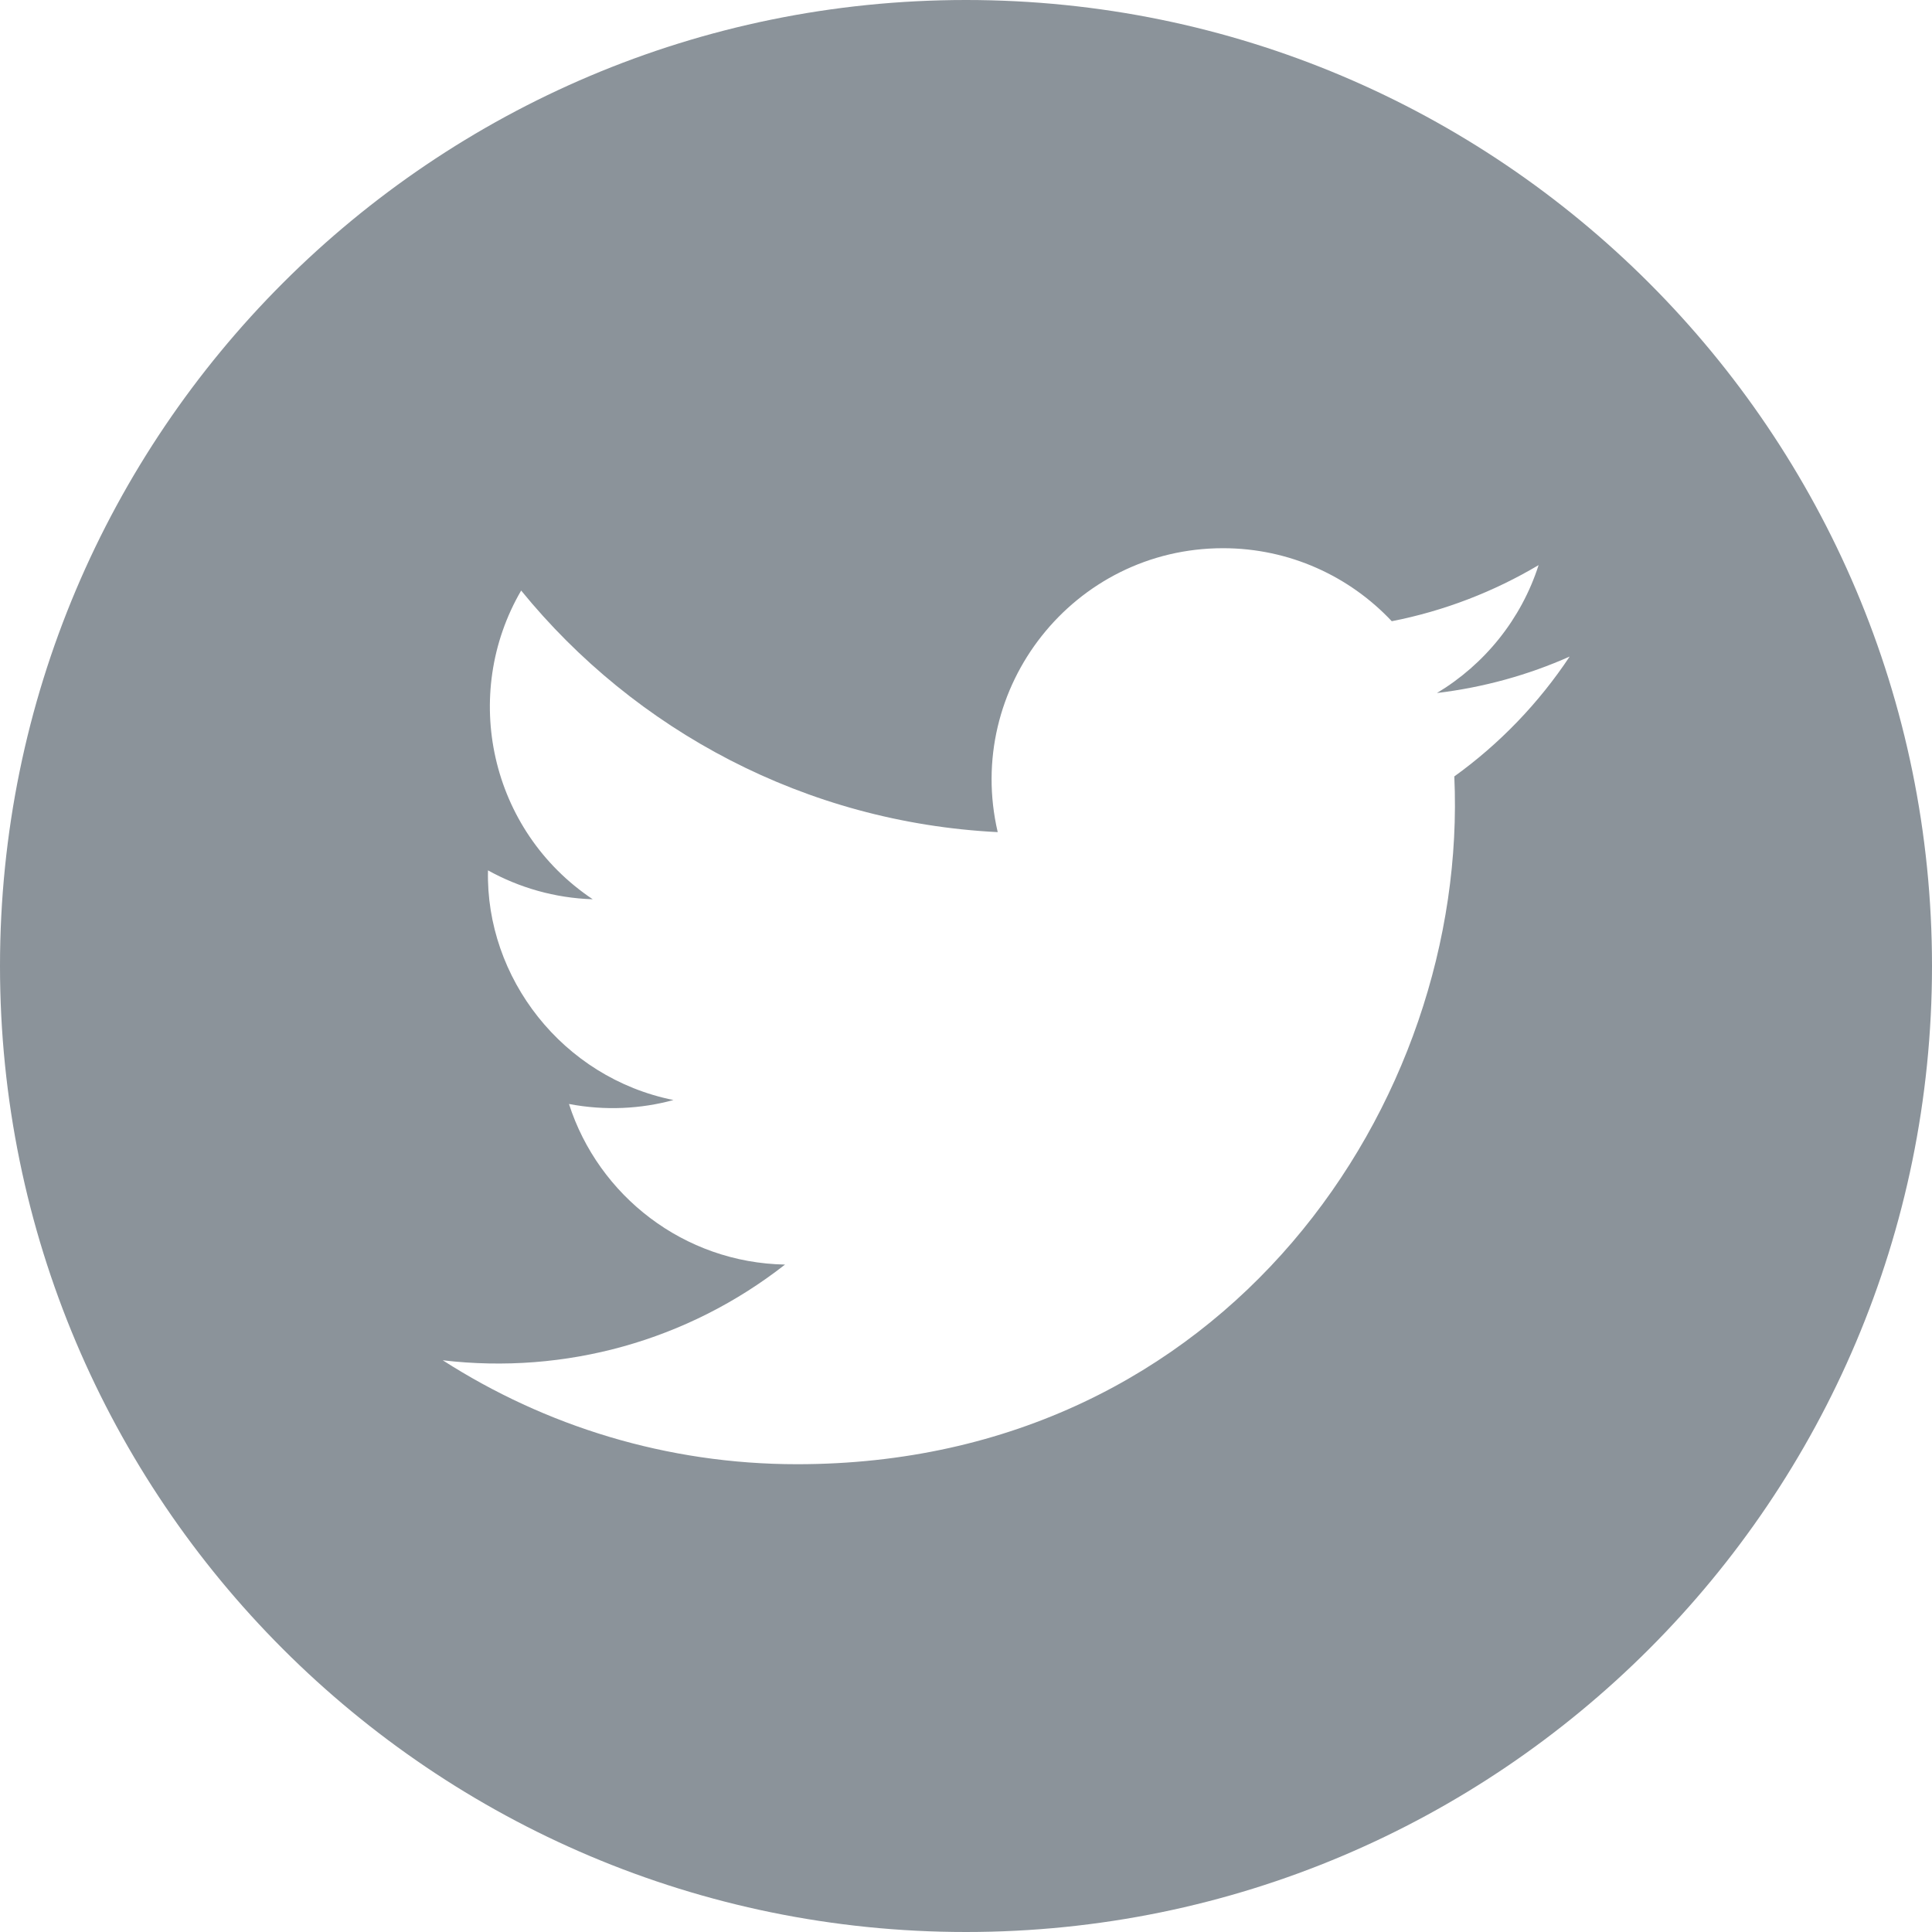
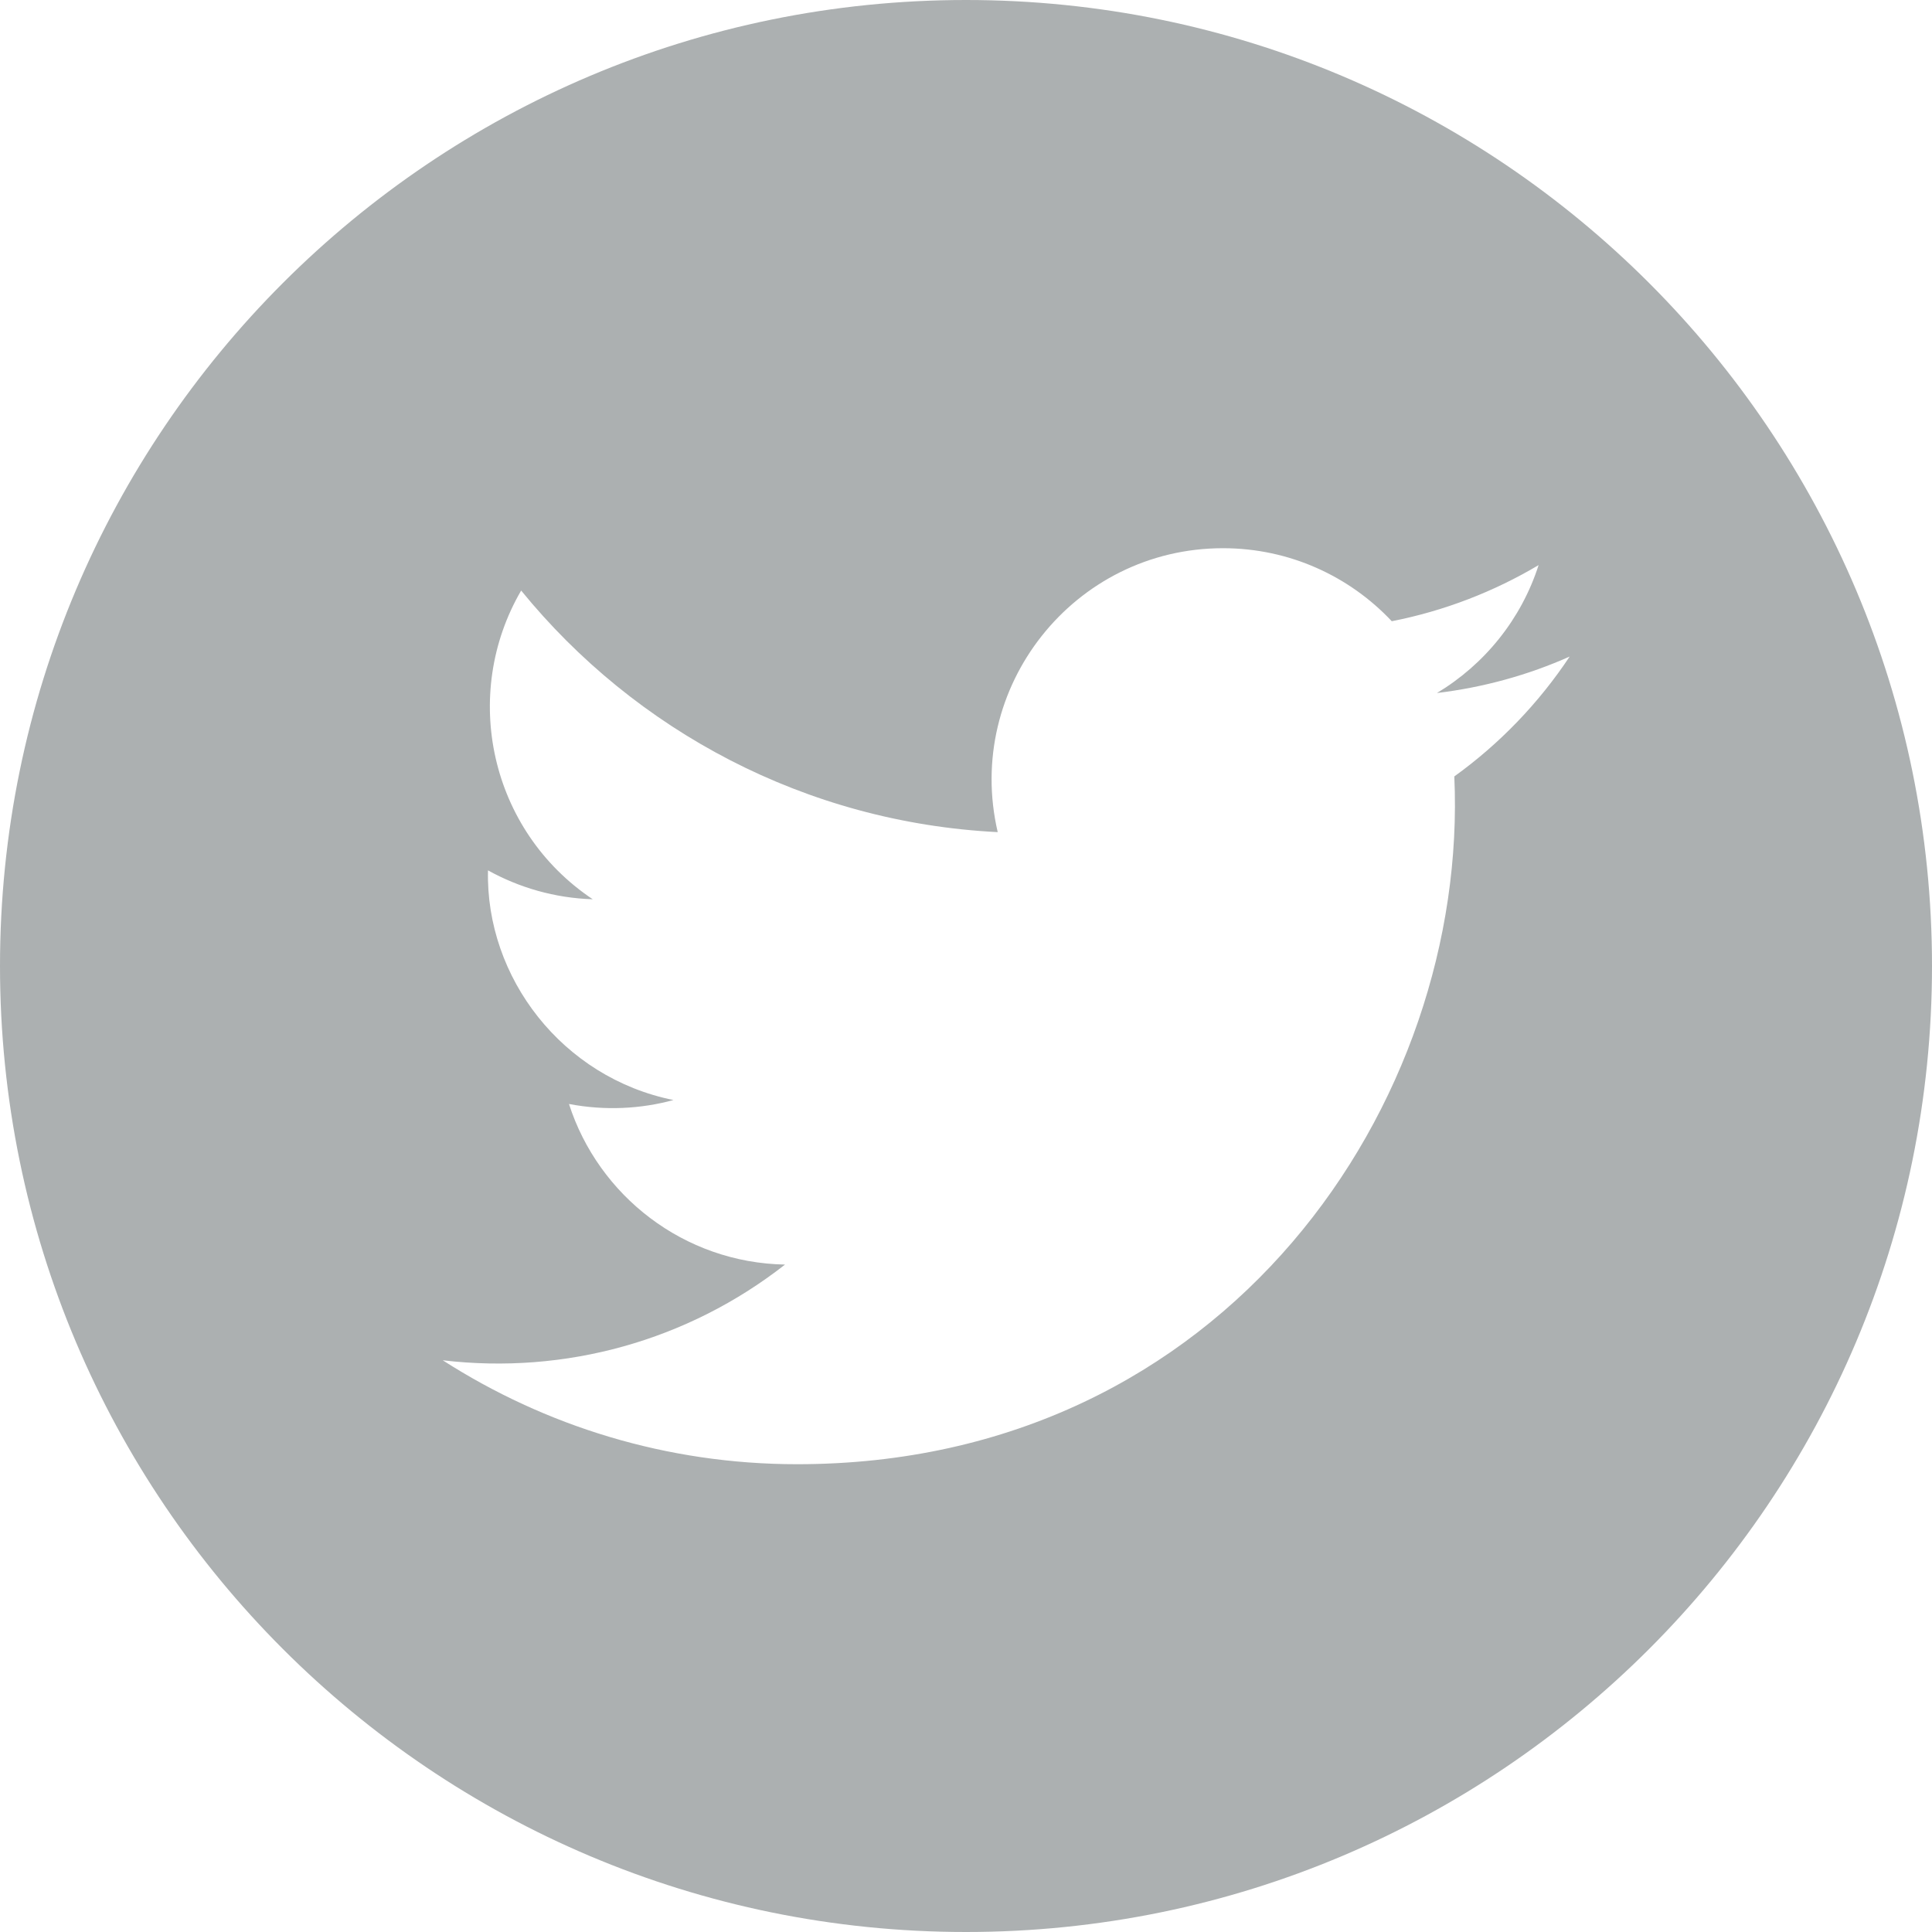
- <svg xmlns="http://www.w3.org/2000/svg" width="24" height="24" fill="#8b939a" viewBox="0 0 24 24">
+ <svg xmlns="http://www.w3.org/2000/svg" width="24" height="24" fill="#acb0b1" viewBox="0 0 24 24">
  <path d="M12 0c-6.627 0-12 5.373-12 12s5.373 12 12 12 12-5.373 12-12-5.373-12-12-12zm6.066 9.645c.183 4.04-2.83 8.544-8.164 8.544-1.622 0-3.131-.476-4.402-1.291 1.524.18 3.045-.244 4.252-1.189-1.256-.023-2.317-.854-2.684-1.995.451.086.895.061 1.298-.049-1.381-.278-2.335-1.522-2.304-2.853.388.215.83.344 1.301.359-1.279-.855-1.641-2.544-.889-3.835 1.416 1.738 3.533 2.881 5.92 3.001-.419-1.796.944-3.527 2.799-3.527.825 0 1.572.349 2.096.907.654-.128 1.27-.368 1.824-.697-.215.671-.67 1.233-1.263 1.589.581-.07 1.135-.224 1.649-.453-.384.578-.87 1.084-1.433 1.489z" />
</svg>
